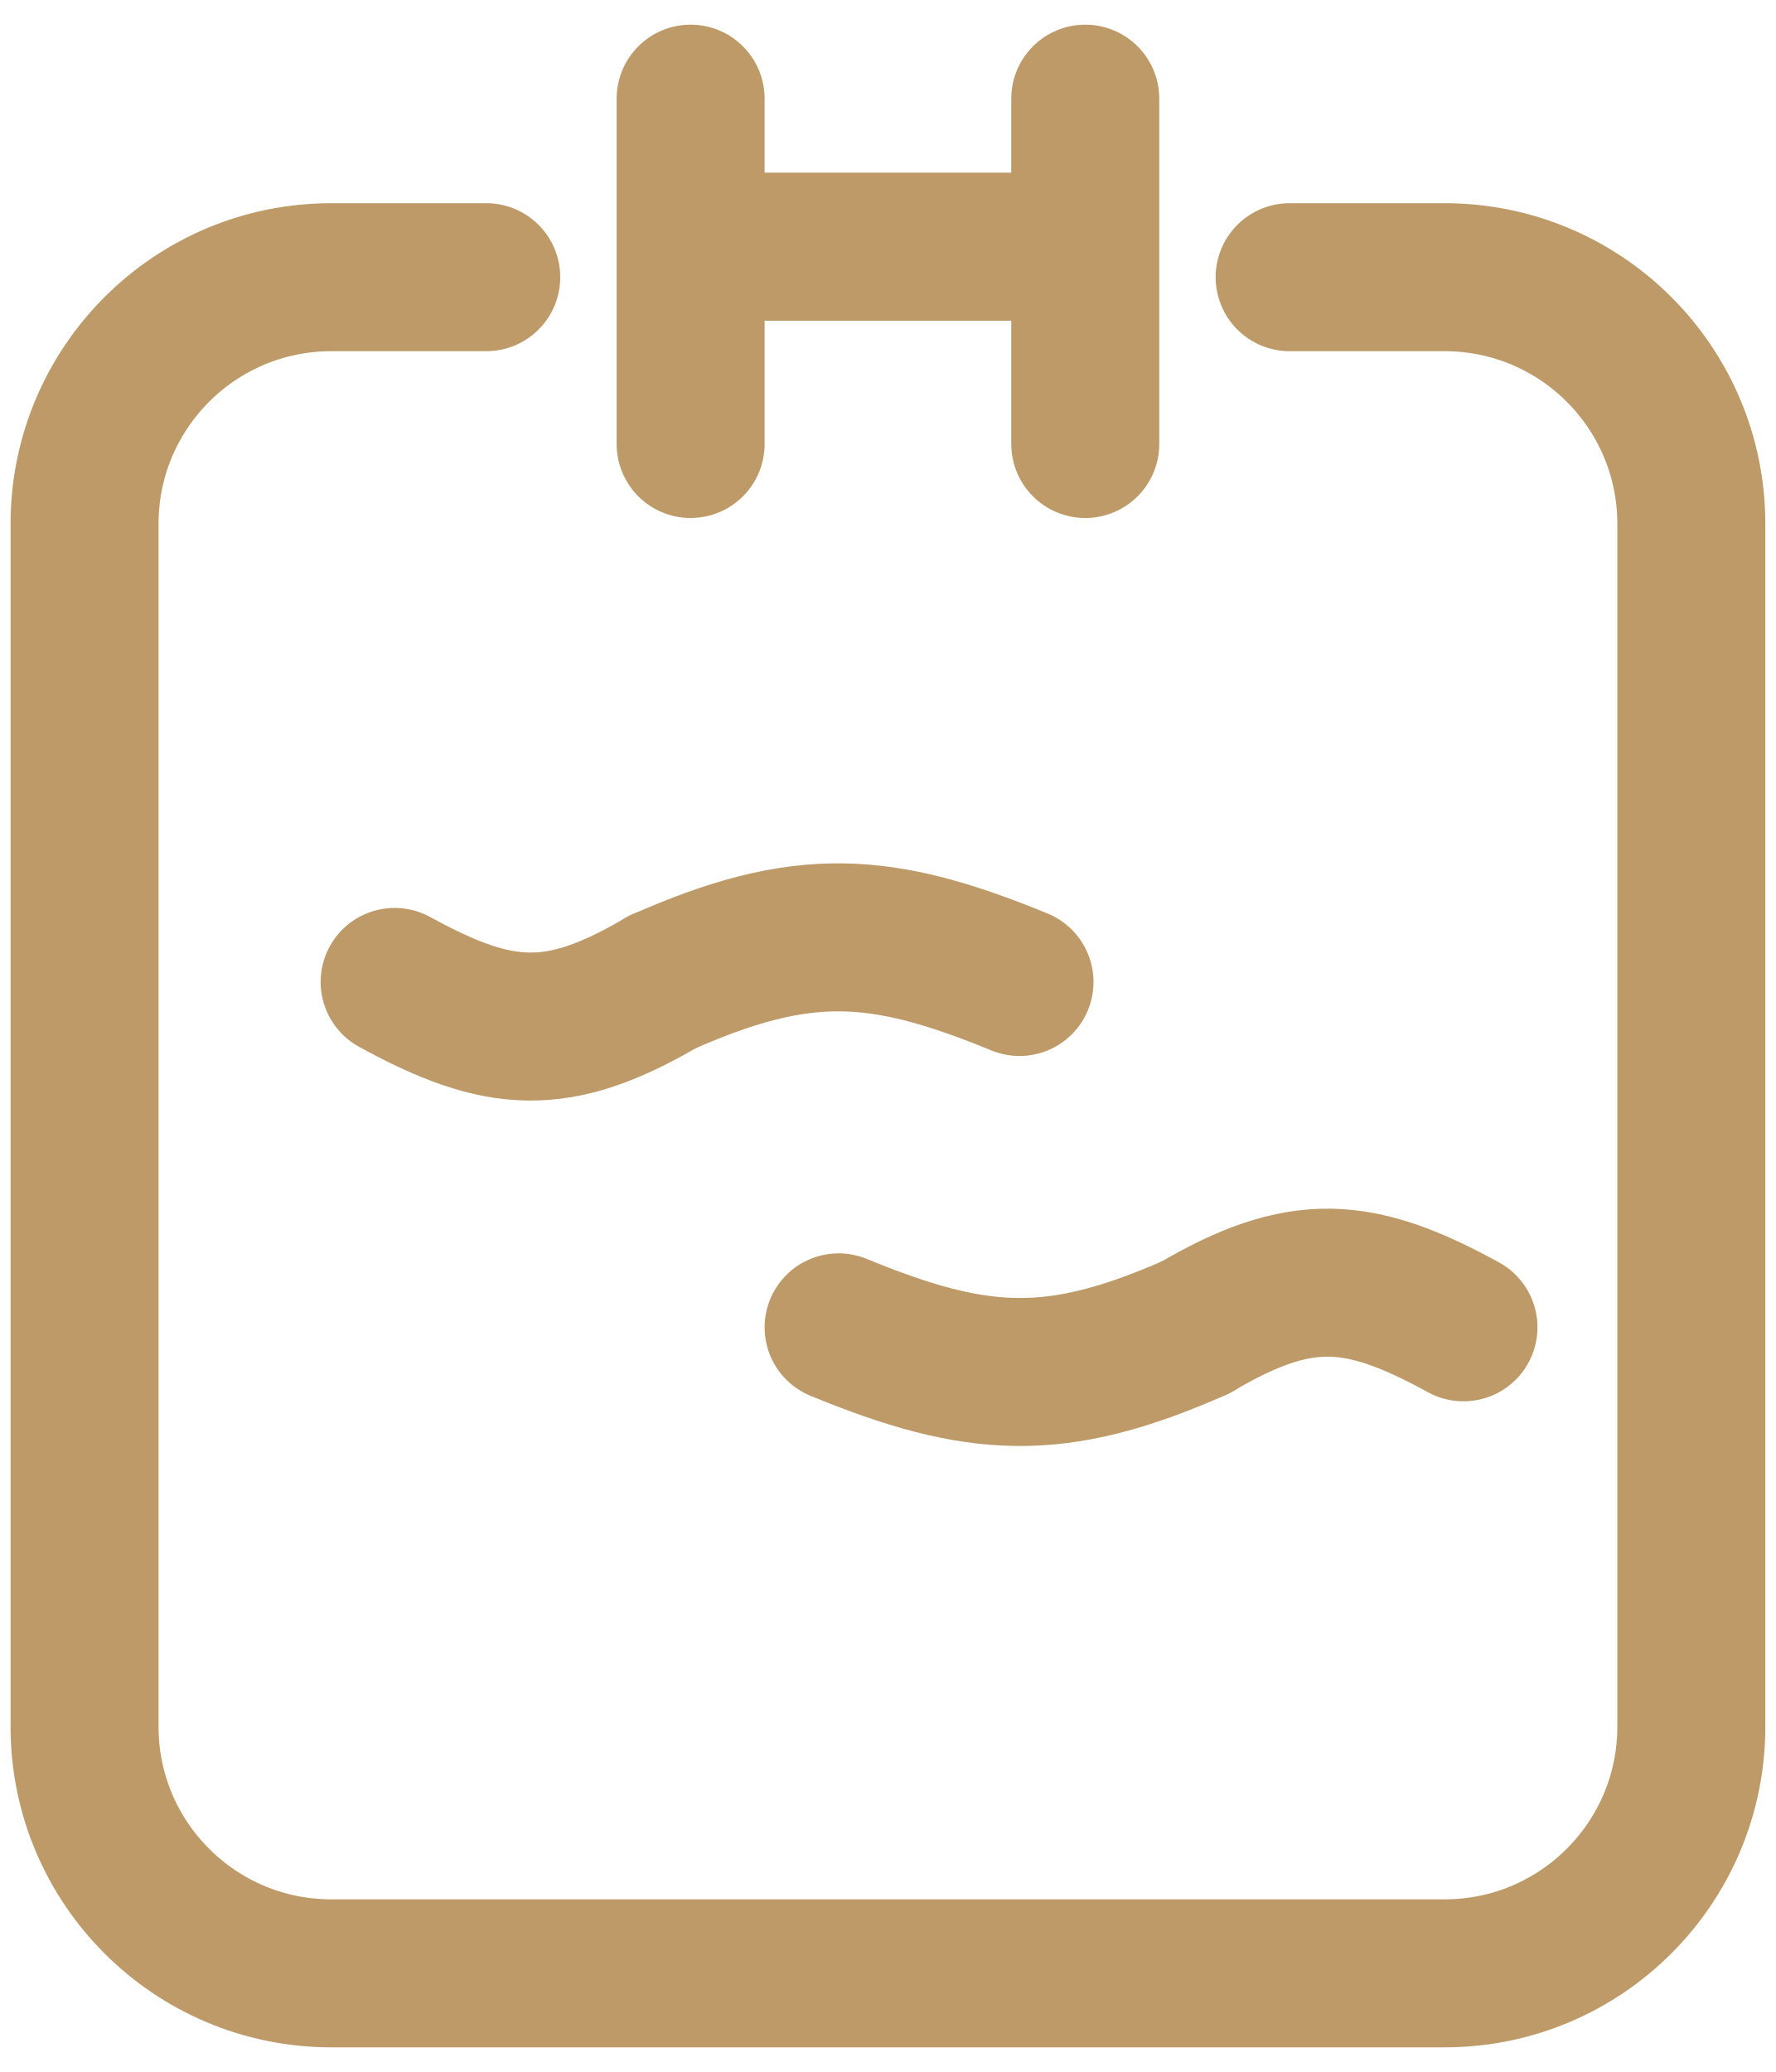
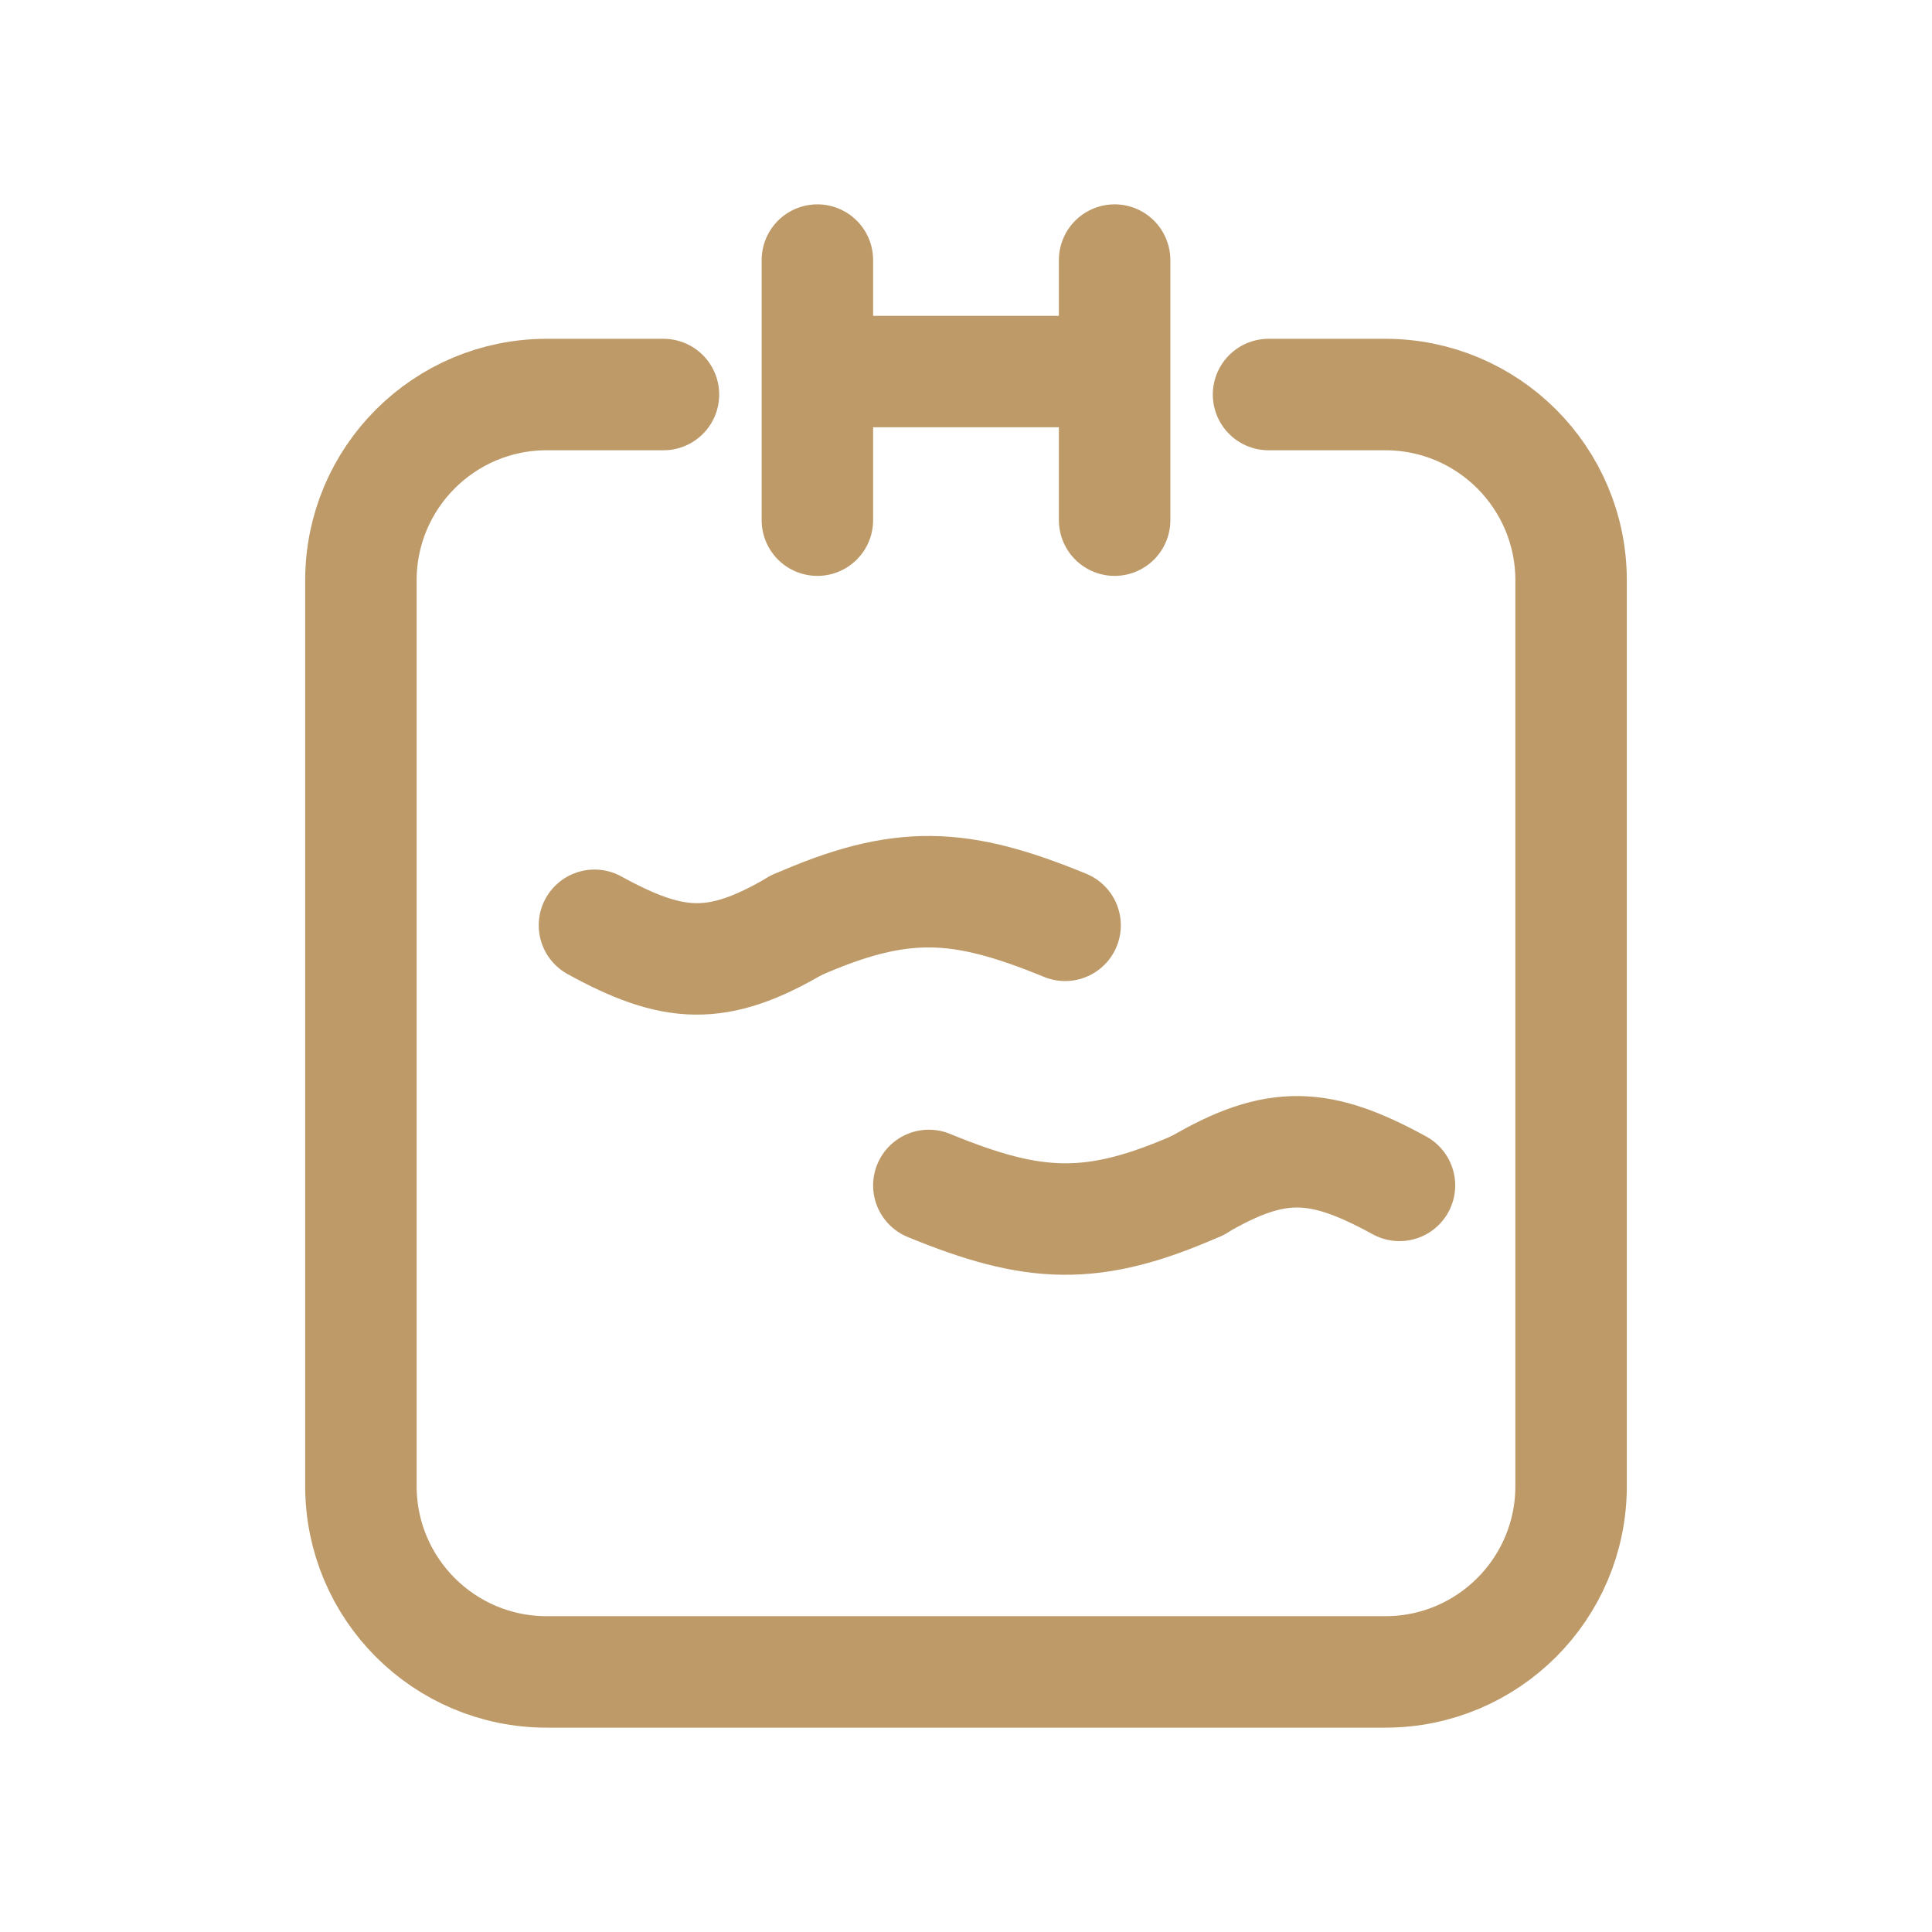
- <svg xmlns="http://www.w3.org/2000/svg" width="36" height="42" viewBox="0 0 36 42" fill="none">
-   <path d="M26.143 5.619L29.286 5.619C32.047 5.619 34.286 7.858 34.286 10.619V35C34.286 37.761 32.047 40 29.286 40H6.714C3.953 40 1.714 37.761 1.714 35V10.619C1.714 7.858 3.953 5.619 6.714 5.619H9.857" stroke="#BD9A68" stroke-width="3" stroke-linecap="round" stroke-linejoin="round" />
-   <path d="M13.429 19.905C16.258 18.656 17.838 18.742 20.667 19.905" stroke="#BD9A68" stroke-width="3" stroke-linecap="round" stroke-linejoin="round" />
-   <path d="M24.238 26.905C26.36 25.656 27.546 25.742 29.667 26.905" stroke="#BD9A68" stroke-width="3" stroke-linecap="round" stroke-linejoin="round" />
-   <path d="M13.429 19.904C11.307 21.153 10.121 21.067 8 19.904" stroke="#BD9A68" stroke-width="3" stroke-linecap="round" stroke-linejoin="round" />
-   <path d="M24.238 26.906C21.409 28.155 19.829 28.069 17 26.906" stroke="#BD9A68" stroke-width="3" stroke-linecap="round" stroke-linejoin="round" />
-   <path d="M14 2L14 9" stroke="#BD9A68" stroke-width="3" stroke-linecap="round" stroke-linejoin="round" />
-   <path d="M20.714 5L15.286 5" stroke="#BD9A68" stroke-width="3" stroke-linecap="round" stroke-linejoin="round" />
-   <path d="M22 2L22 9" stroke="#BD9A68" stroke-width="3" stroke-linecap="round" stroke-linejoin="round" />
+ <svg xmlns="http://www.w3.org/2000/svg" width="52" height="52" viewBox="0 0 52 52" fill="none">
+   <path d="M34.143 10.619L37.286 10.619C40.047 10.619 42.286 12.858 42.286 15.619V40C42.286 42.761 40.047 45 37.286 45H14.714C11.953 45 9.714 42.761 9.714 40V15.619C9.714 12.858 11.953 10.619 14.714 10.619H17.857" stroke="#BD9A68" stroke-width="3" stroke-linecap="round" stroke-linejoin="round" />
+   <path d="M21.429 24.905C24.258 23.656 25.838 23.742 28.667 24.905" stroke="#BD9A68" stroke-width="3" stroke-linecap="round" stroke-linejoin="round" />
+   <path d="M32.238 31.905C34.36 30.656 35.545 30.742 37.667 31.905" stroke="#BD9A68" stroke-width="3" stroke-linecap="round" stroke-linejoin="round" />
+   <path d="M21.429 24.904C19.307 26.153 18.122 26.067 16 24.904" stroke="#BD9A68" stroke-width="3" stroke-linecap="round" stroke-linejoin="round" />
+   <path d="M32.238 31.906C29.409 33.155 27.829 33.069 25 31.906" stroke="#BD9A68" stroke-width="3" stroke-linecap="round" stroke-linejoin="round" />
+   <path d="M22 7L22 14" stroke="#BD9A68" stroke-width="3" stroke-linecap="round" stroke-linejoin="round" />
+   <path d="M28.714 10H23.286" stroke="#BD9A68" stroke-width="3" stroke-linecap="round" stroke-linejoin="round" />
+   <path d="M30 7L30 14" stroke="#BD9A68" stroke-width="3" stroke-linecap="round" stroke-linejoin="round" />
</svg>
